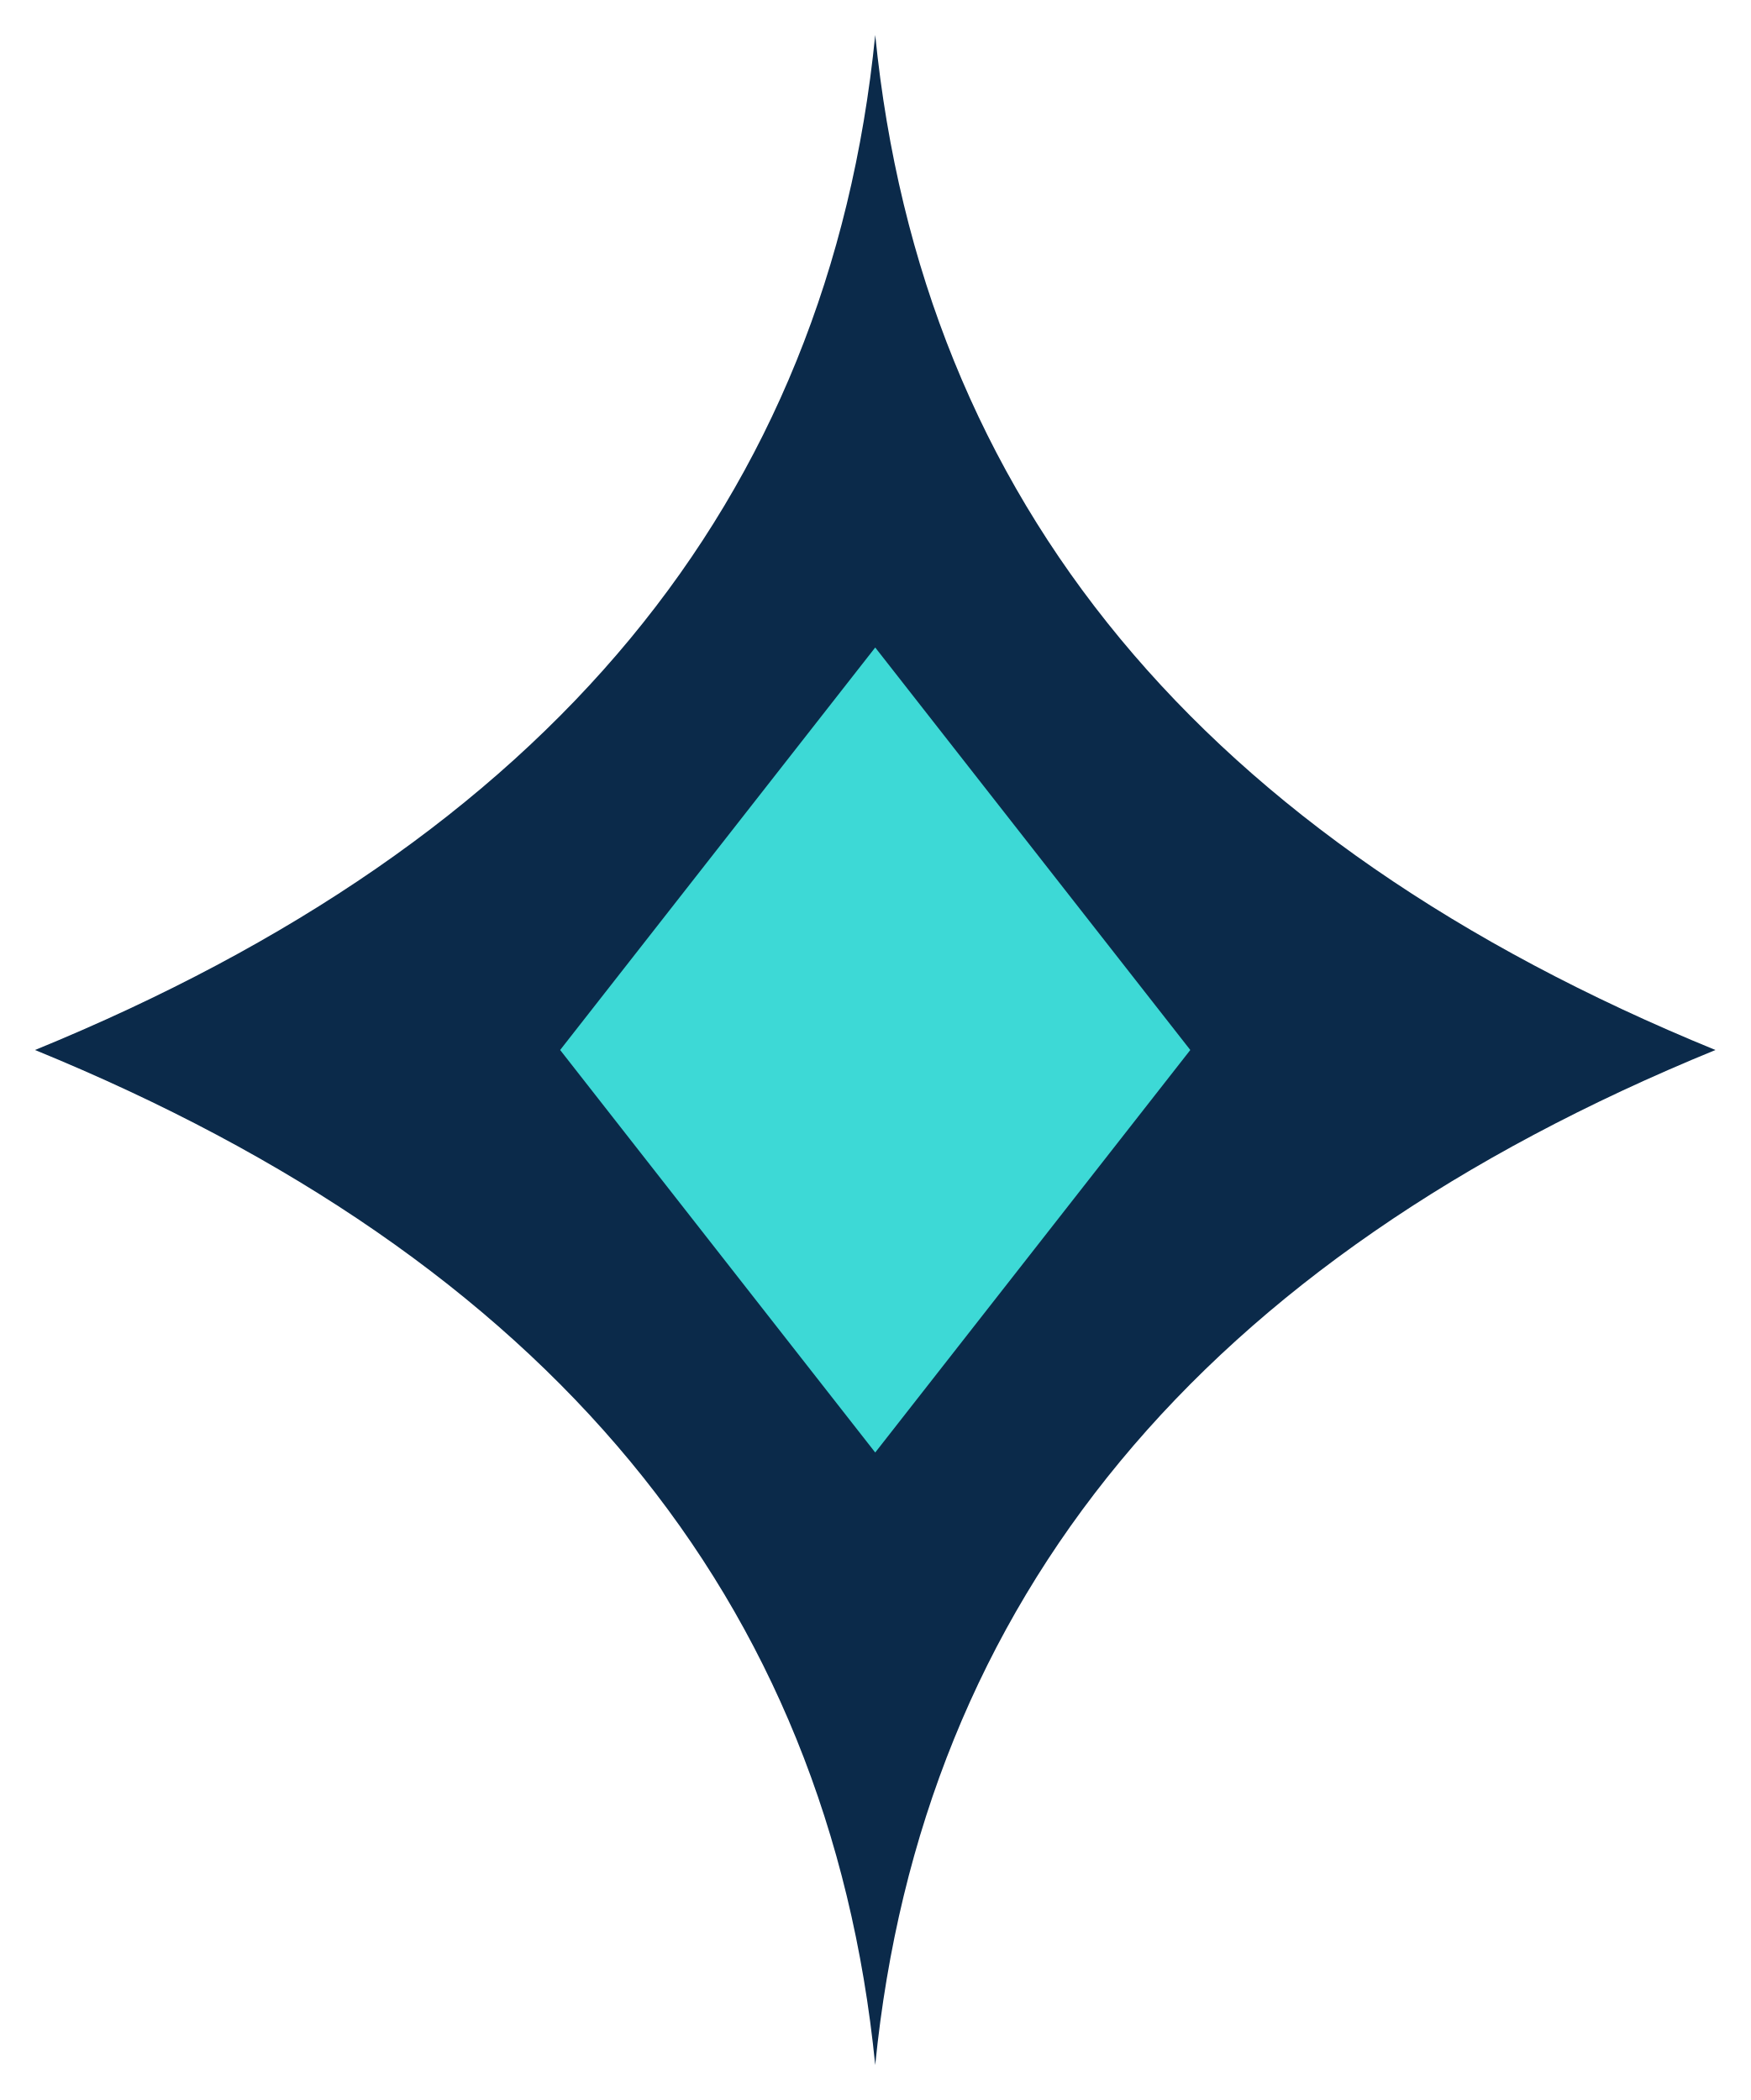
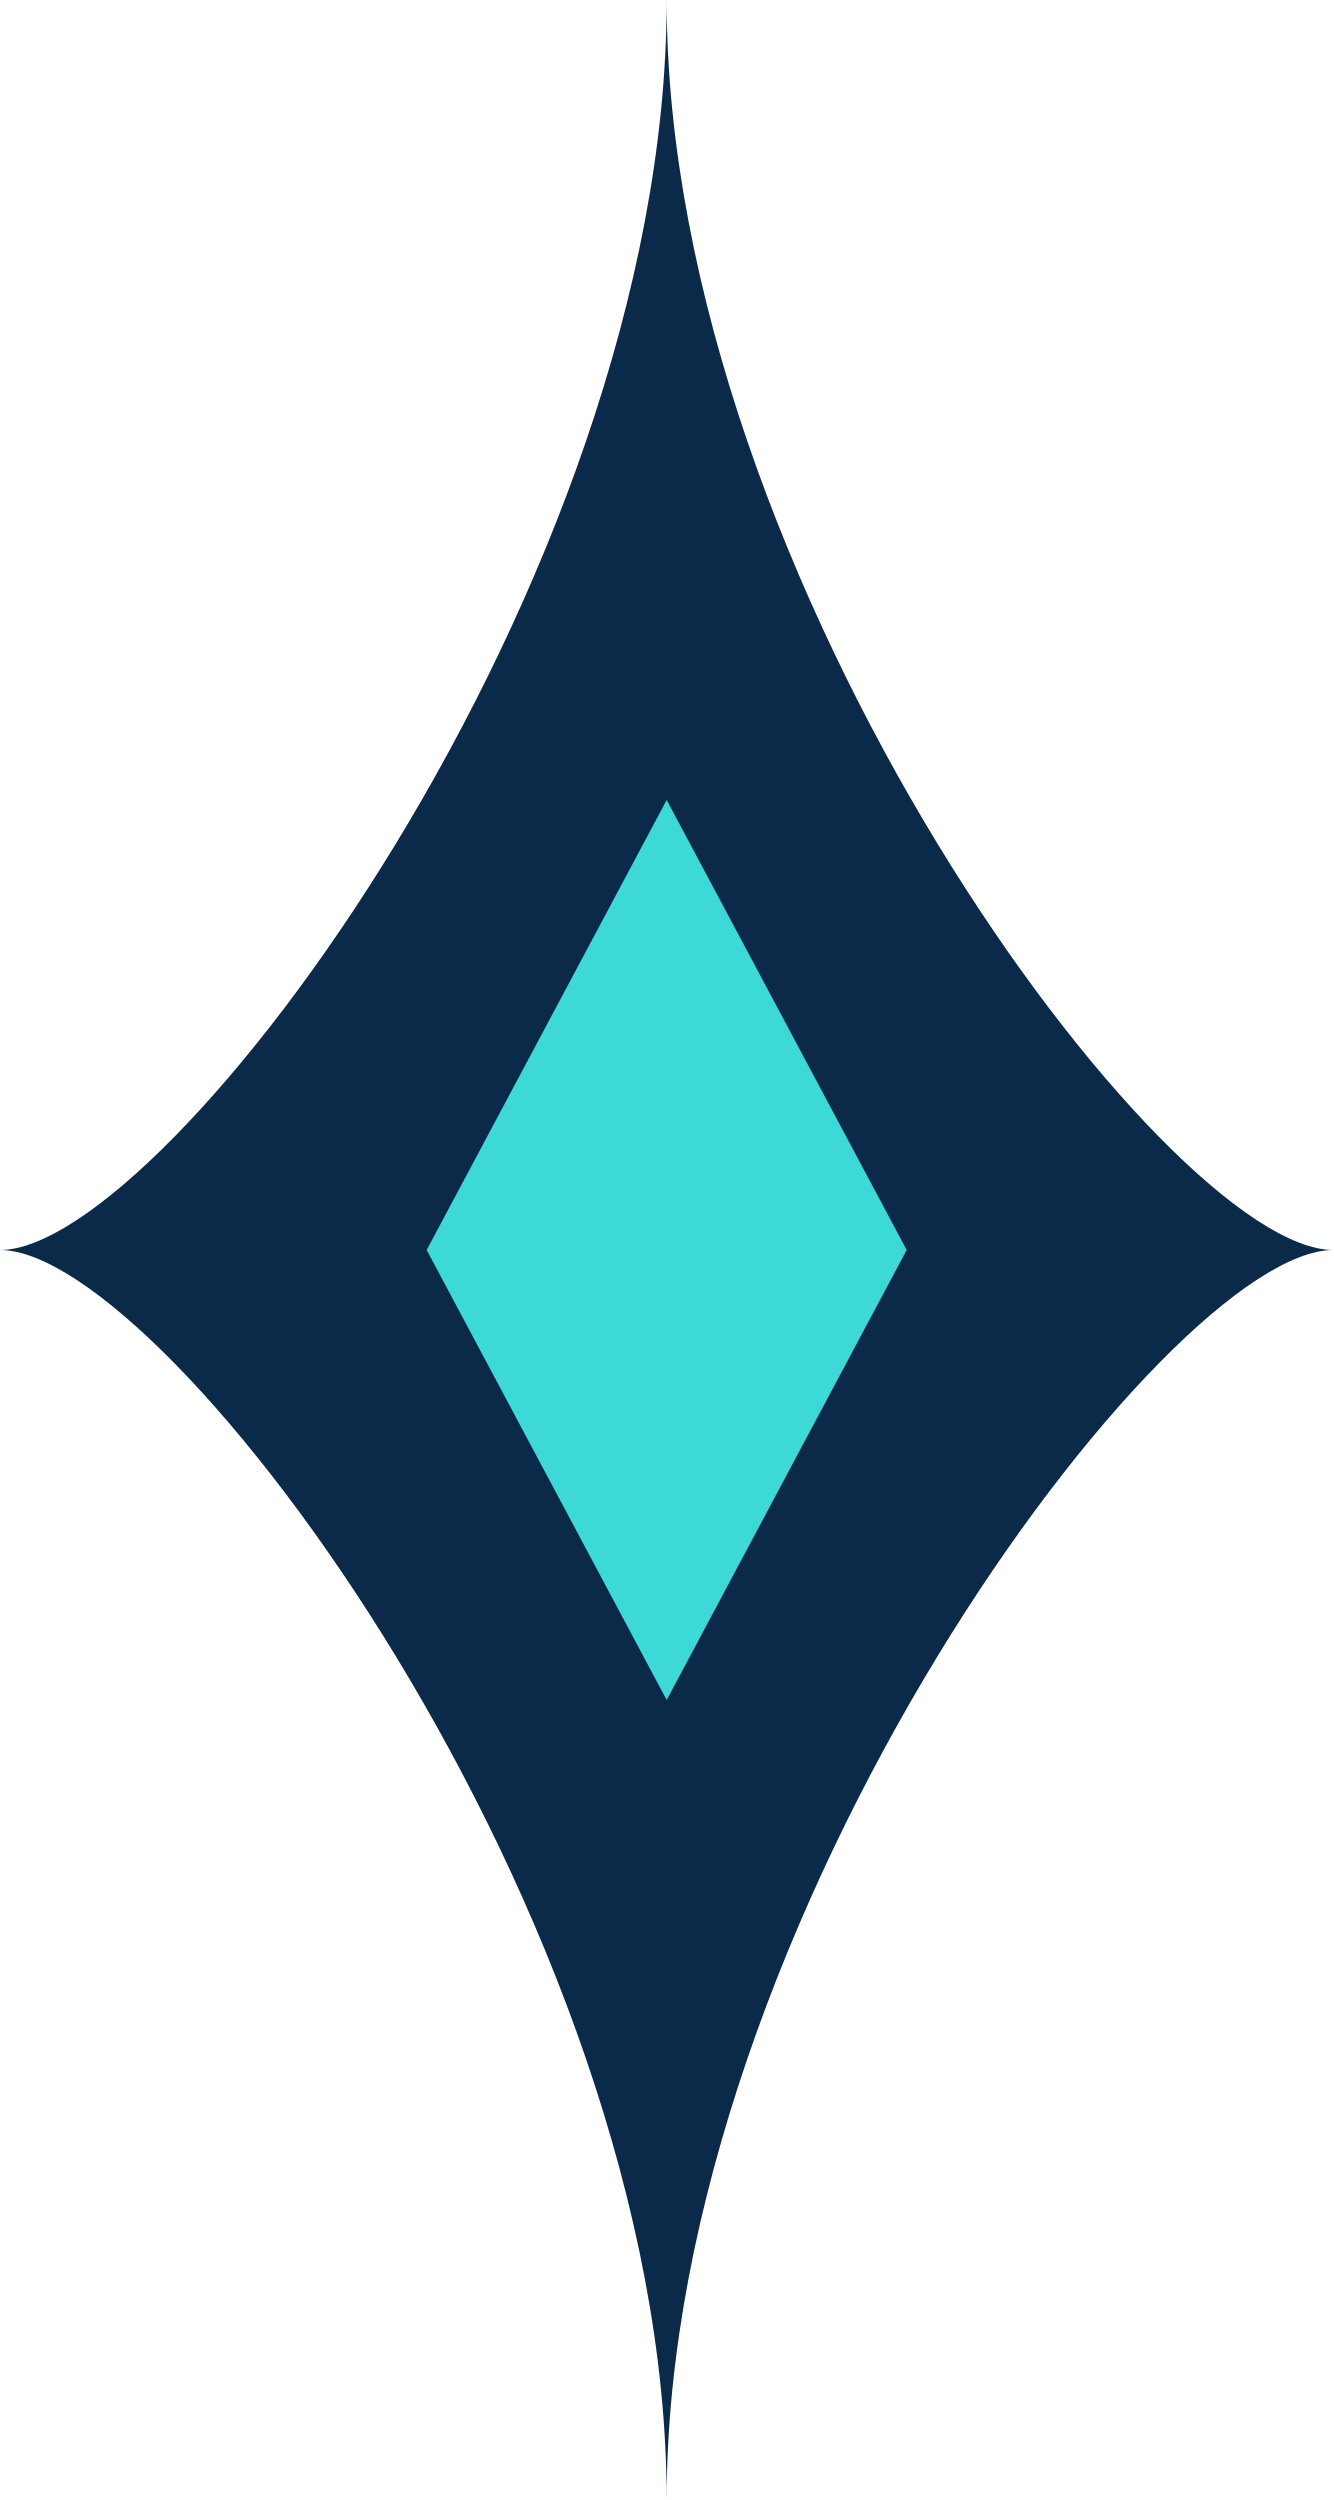
- <svg xmlns="http://www.w3.org/2000/svg" viewBox="0 0 100 120">
-   <path d="M50,2 Q54,42 98,60 Q54,78 50,118 Q46,78 2,60 Q46,42 50,2Z" fill="#0B2A4A" />
-   <polygon points="50,37 68,60 50,83 32,60" fill="#3DD9D6" />
+ <svg xmlns="http://www.w3.org/2000/svg" viewBox="0 0 32 60">
+   <path d="M16,0 C16,14 28,30 32,30 C28,30 16,46 16,60 C16,46 4,30 0,30 C4,30 16,14 16,0Z" fill="#0B2A4A" />
+   <polygon points="16,19.2 21.76,30 16,40.8 10.24,30" fill="#3DD9D6" />
</svg>
